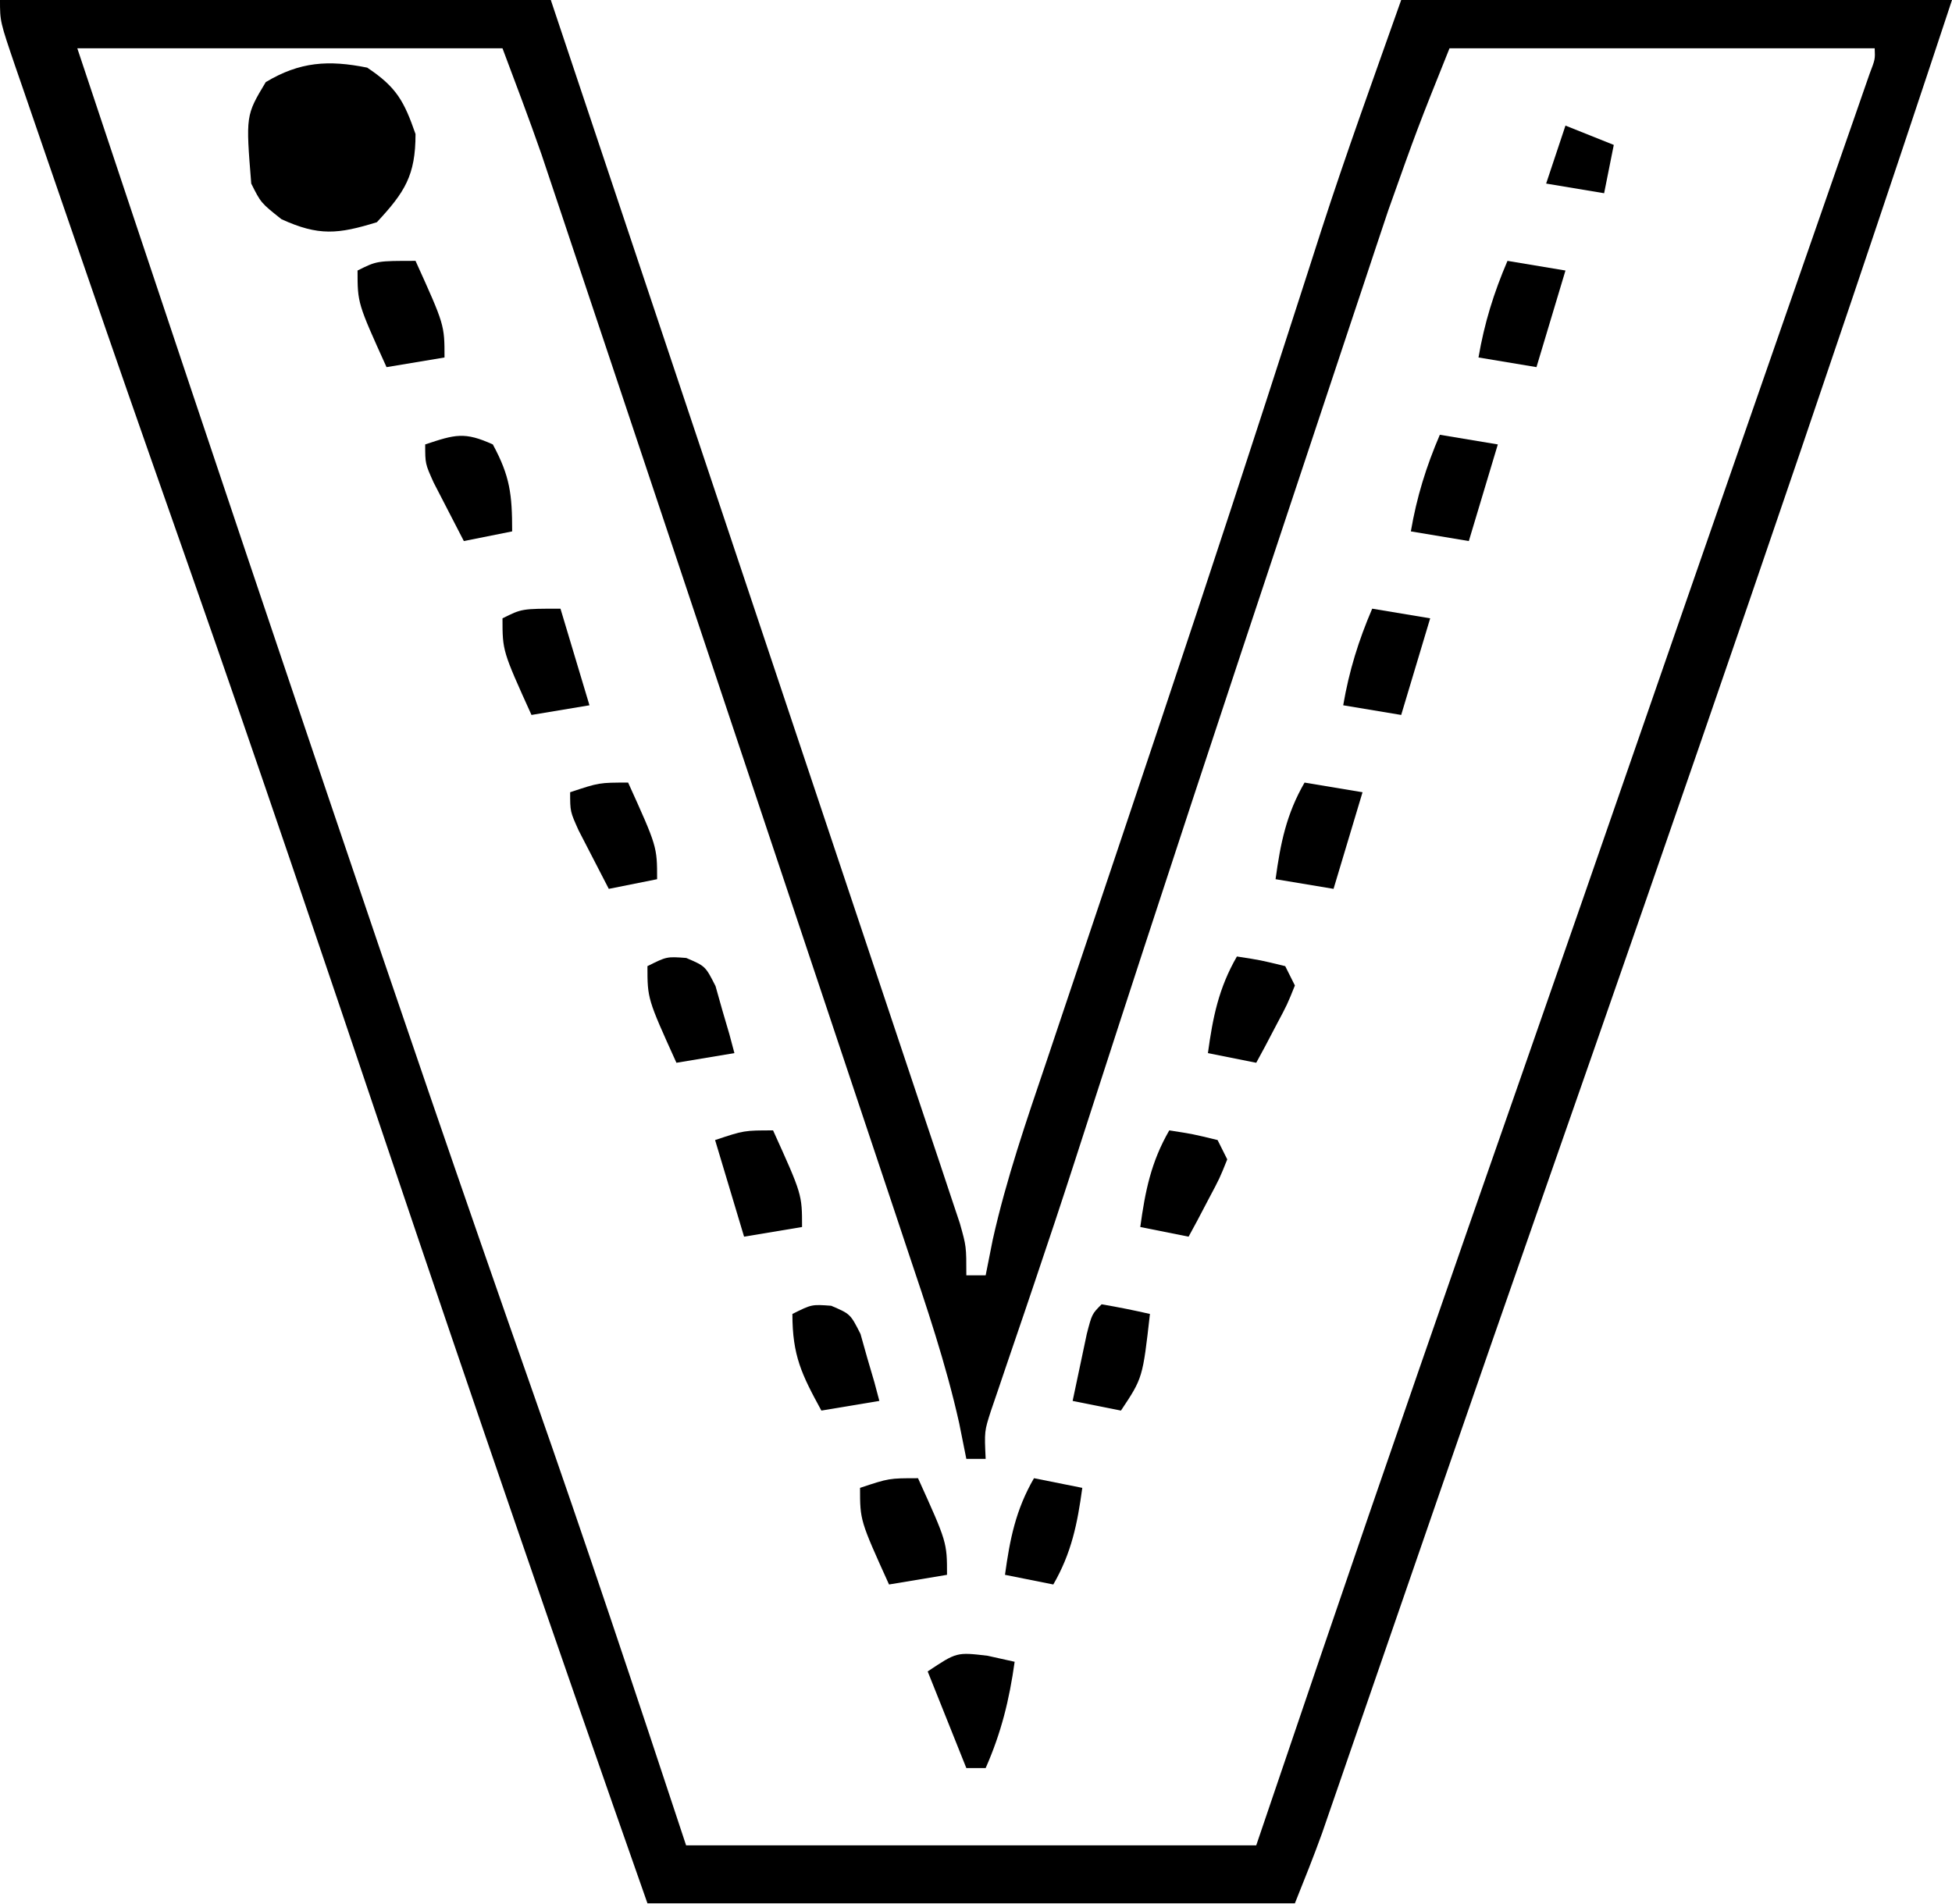
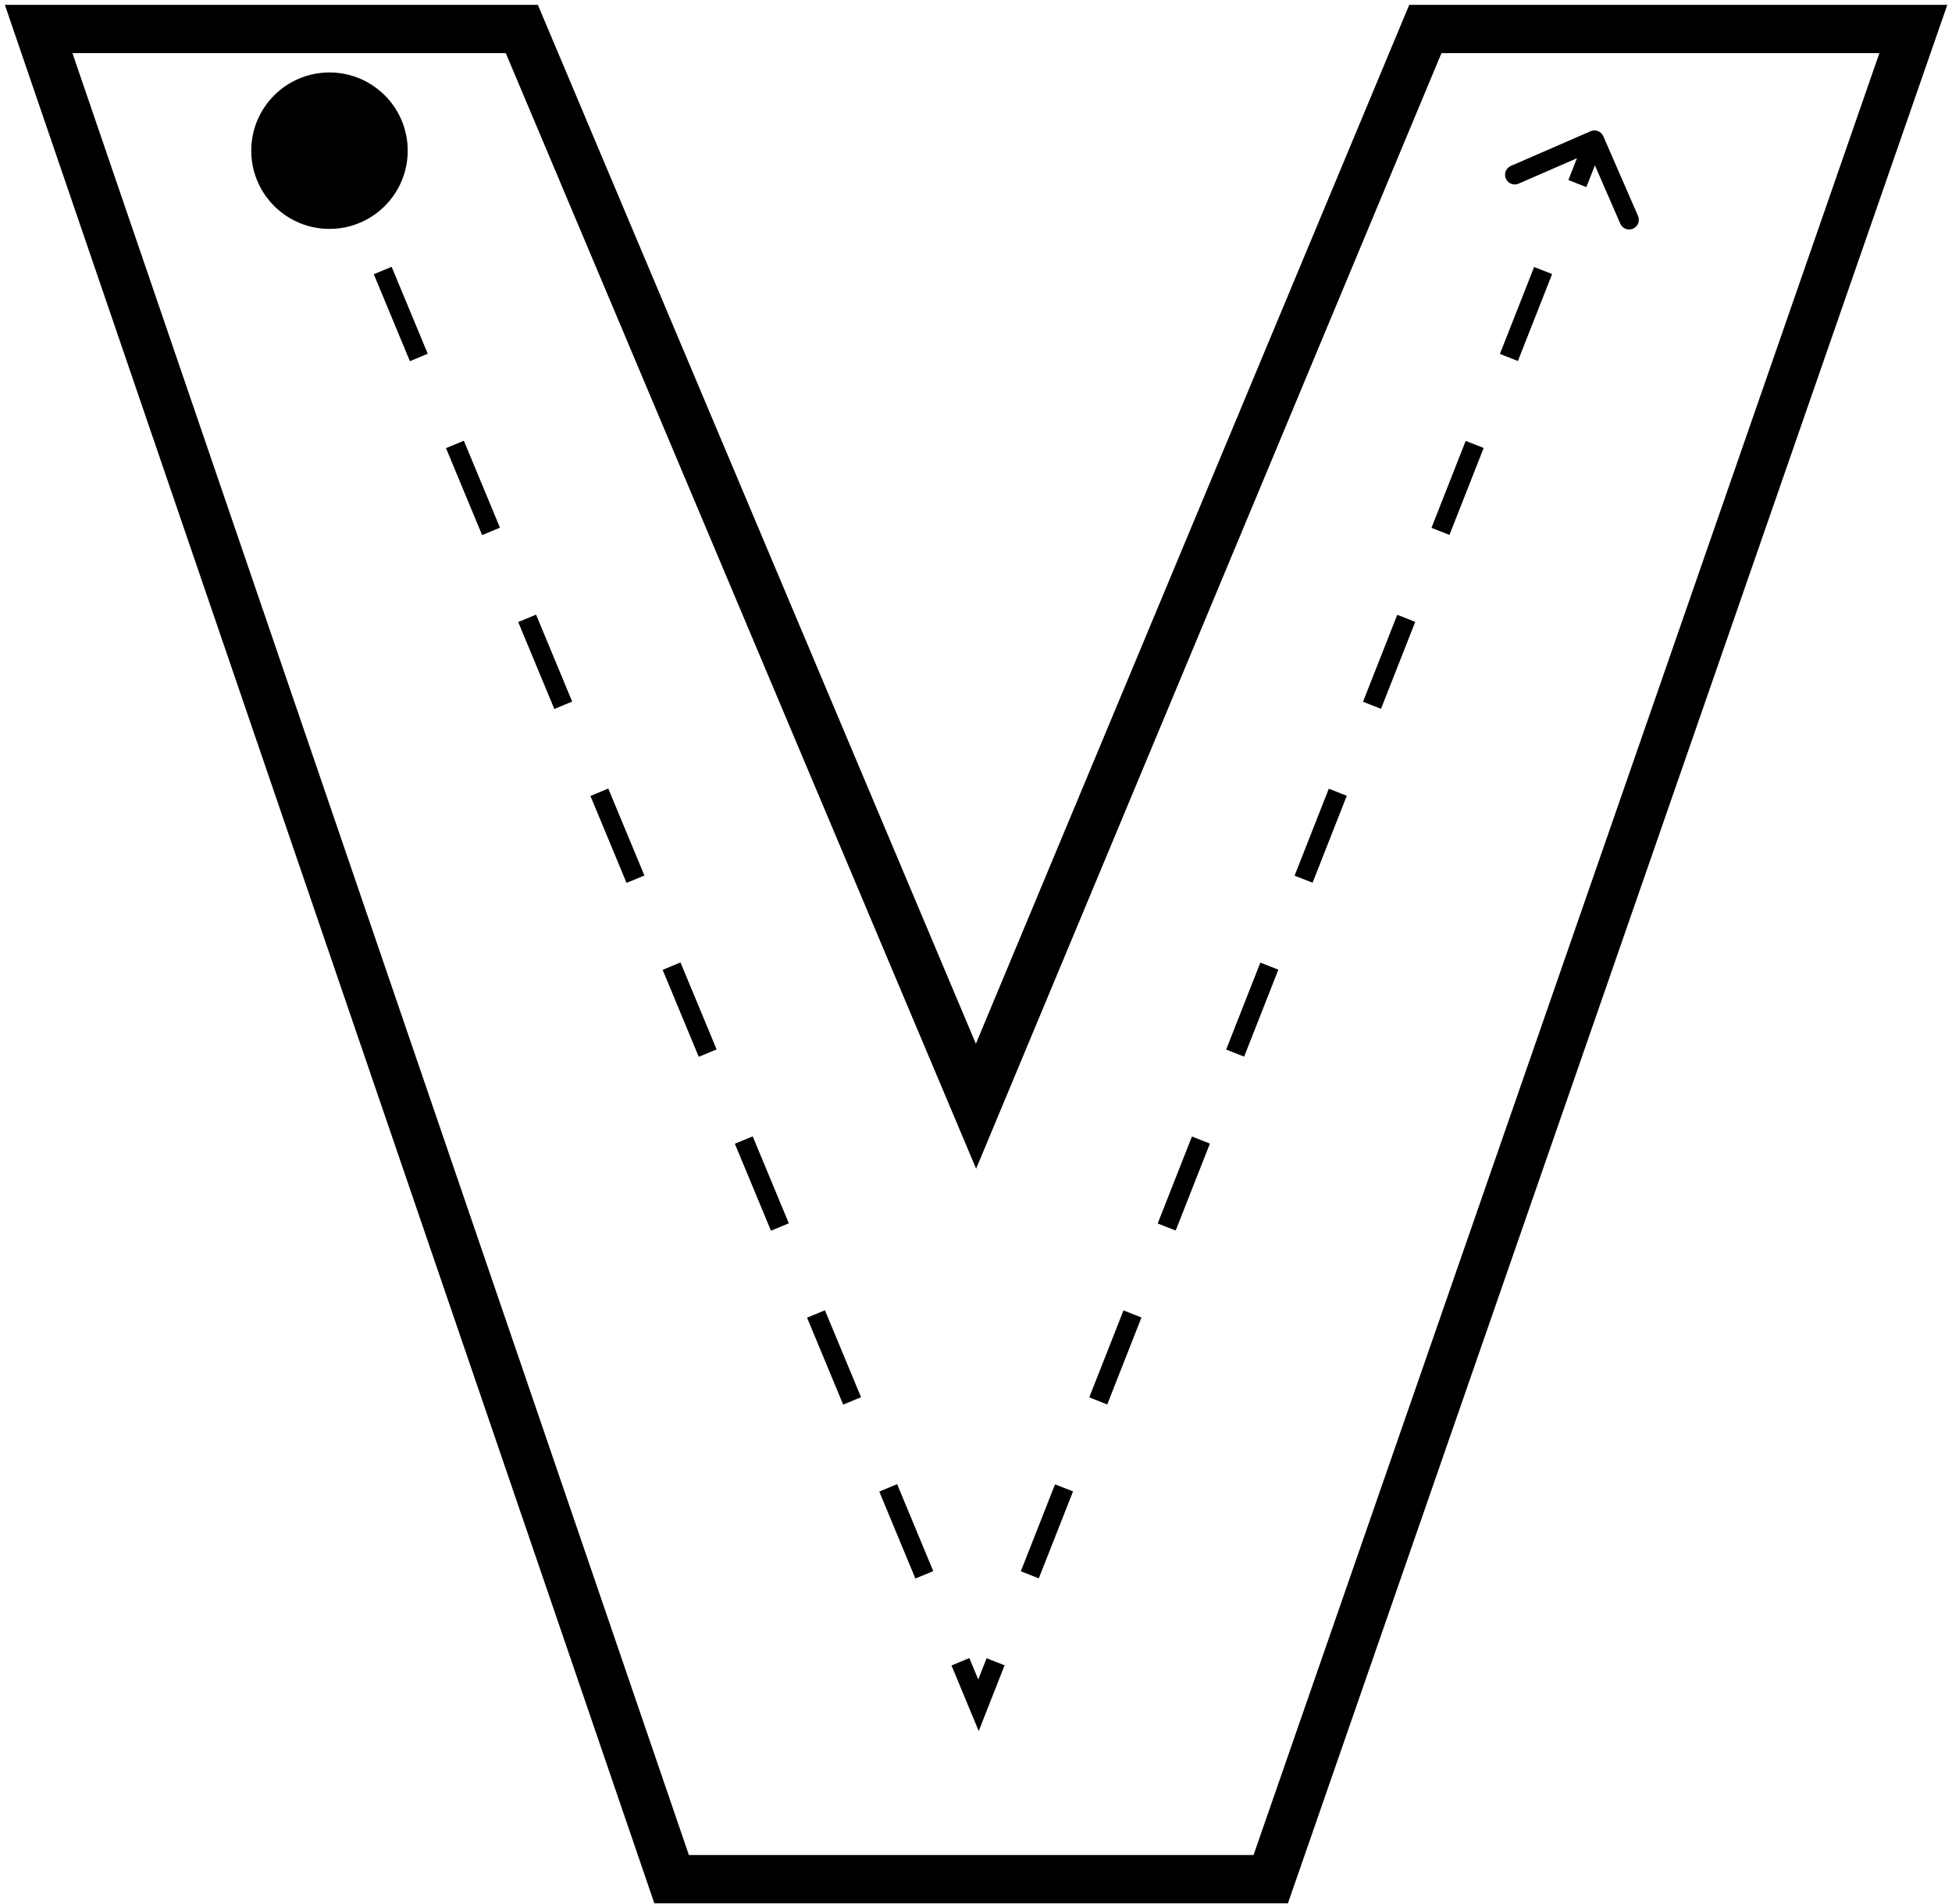
- <svg xmlns="http://www.w3.org/2000/svg" version="1.1" width="202" height="197">
-   <path d="M0 0 C18.81 0 37.62 0 57 0 C62.611 16.766 68.219 33.533 73.82 50.303 C76.42 58.089 79.022 65.875 81.628 73.659 C83.9 80.442 86.167 87.227 88.432 94.012 C89.631 97.607 90.832 101.2 92.037 104.793 C93.17 108.172 94.299 111.553 95.425 114.935 C96.037 116.771 96.654 118.606 97.271 120.44 C97.633 121.53 97.995 122.619 98.368 123.742 C98.843 125.165 98.843 125.165 99.328 126.616 C100 129 100 129 100 132 C100.66 132 101.32 132 102 132 C102.241 130.786 102.483 129.572 102.731 128.322 C104.137 122.018 106.228 115.964 108.297 109.852 C108.727 108.569 109.157 107.286 109.587 106.003 C110.498 103.284 111.412 100.566 112.327 97.848 C114.484 91.45 116.627 85.046 118.771 78.643 C119.25 77.213 119.729 75.783 120.208 74.352 C125.085 59.794 129.854 45.203 134.56 30.588 C134.819 29.785 135.079 28.981 135.346 28.154 C135.807 26.727 136.266 25.301 136.722 23.873 C139.314 15.852 142.191 7.958 145 0 C163.81 0 182.62 0 202 0 C188.287 41.504 173.994 82.813 159.561 124.071 C156.071 134.047 152.601 144.03 149.148 154.02 C148.529 155.811 148.529 155.811 147.898 157.638 C145.867 163.512 143.838 169.387 141.812 175.262 C141.076 177.391 140.341 179.52 139.605 181.648 C139.102 183.111 139.102 183.111 138.588 184.603 C138.119 185.958 138.119 185.958 137.641 187.341 C137.371 188.124 137.101 188.907 136.823 189.714 C135.941 192.165 134.967 194.582 134 197 C111.89 197 89.78 197 67 197 C57.819 170.891 48.838 144.726 40 118.5 C33.355 98.783 26.699 79.072 19.812 59.438 C19.521 58.606 19.229 57.774 18.929 56.917 C17.796 53.689 16.663 50.46 15.53 47.232 C12.469 38.503 9.449 29.759 6.446 21.01 C5.863 19.313 5.279 17.617 4.694 15.921 C3.899 13.613 3.107 11.305 2.316 8.996 C1.961 7.97 1.961 7.97 1.599 6.923 C0 2.229 0 2.229 0 0 Z M8 5 C15.794 28.418 23.62 51.825 31.517 75.208 C32.329 77.613 33.141 80.018 33.953 82.423 C40.903 103.006 47.925 123.56 55.13 144.056 C60.606 159.644 65.818 175.311 71 191 C90.47 191 109.94 191 130 191 C132.166 184.627 134.331 178.254 136.562 171.688 C143.307 151.88 150.169 132.117 157.078 112.367 C161.571 99.515 166.027 86.65 170.486 73.786 C171.195 71.74 171.904 69.694 172.613 67.648 C172.967 66.629 173.32 65.609 173.684 64.559 C175.997 57.889 178.313 51.221 180.633 44.553 C182.226 39.973 183.818 35.393 185.411 30.812 C186.176 28.612 186.941 26.412 187.707 24.213 C188.766 21.174 189.823 18.134 190.879 15.094 C191.197 14.183 191.515 13.272 191.842 12.333 C192.271 11.096 192.271 11.096 192.709 9.834 C192.96 9.114 193.211 8.393 193.469 7.651 C194.051 6.13 194.051 6.13 194 5 C179.48 5 164.96 5 150 5 C146.654 13.35 146.654 13.35 143.657 21.787 C143.241 23.03 142.826 24.274 142.398 25.555 C141.955 26.889 141.513 28.224 141.07 29.559 C140.599 30.975 140.127 32.391 139.654 33.807 C138.4 37.572 137.149 41.339 135.899 45.106 C135.122 47.446 134.345 49.785 133.566 52.124 C126.782 72.514 120.037 92.917 113.426 113.365 C113.177 114.134 112.929 114.904 112.672 115.697 C112.191 117.185 111.71 118.673 111.23 120.162 C109.875 124.353 108.487 128.531 107.074 132.703 C106.75 133.663 106.426 134.623 106.092 135.611 C105.46 137.48 104.824 139.346 104.183 141.212 C103.899 142.054 103.614 142.896 103.32 143.764 C103.065 144.51 102.81 145.256 102.547 146.025 C101.866 148.14 101.866 148.14 102 151 C101.34 151 100.68 151 100 151 C99.755 149.778 99.51 148.555 99.258 147.296 C97.886 141.145 95.879 135.232 93.873 129.263 C93.458 128.017 93.044 126.77 92.616 125.486 C91.486 122.09 90.35 118.696 89.213 115.302 C88.02 111.737 86.831 108.17 85.642 104.603 C83.645 98.616 81.645 92.631 79.642 86.646 C77.078 78.982 74.519 71.316 71.962 63.649 C69.756 57.034 67.547 50.42 65.338 43.806 C64.631 41.691 63.925 39.576 63.219 37.461 C61.9 33.509 60.578 29.558 59.256 25.607 C58.868 24.444 58.48 23.28 58.08 22.082 C57.717 20.998 57.354 19.915 56.98 18.799 C56.668 17.867 56.356 16.934 56.035 15.974 C54.754 12.293 53.368 8.649 52 5 C37.48 5 22.96 5 8 5 Z " fill="#000000" transform="translate(0,0)" />
-   <path d="M0 0 C3.026 2.017 3.811 3.455 5 6.875 C5 11.154 3.897 12.886 1 16 C-3.023 17.243 -5.027 17.444 -8.875 15.688 C-11 14 -11 14 -12 12 C-12.569 4.948 -12.569 4.948 -10.5 1.5 C-6.974 -0.616 -4.012 -0.807 0 0 Z " fill="#000000" transform="translate(38,7)" />
-   <path d="M0 0 C0.928 0.206 1.856 0.412 2.812 0.625 C2.261 4.574 1.423 7.974 -0.188 11.625 C-0.848 11.625 -1.508 11.625 -2.188 11.625 C-3.507 8.325 -4.827 5.025 -6.188 1.625 C-3.188 -0.375 -3.188 -0.375 0 0 Z " fill="#000000" transform="translate(102.1875,171.375)" />
-   <path d="M0 0 C3 6.625 3 6.625 3 10 C1.02 10.33 -0.96 10.66 -3 11 C-6 4.375 -6 4.375 -6 1 C-3 0 -3 0 0 0 Z " fill="#000000" transform="translate(95,153)" />
-   <path d="M0 0 C1.984 0.848 1.984 0.848 3.031 2.914 C3.263 3.738 3.495 4.561 3.734 5.41 C3.977 6.236 4.219 7.063 4.469 7.914 C4.639 8.552 4.809 9.19 4.984 9.848 C3.004 10.178 1.024 10.508 -1.016 10.848 C-3.05 7.118 -4.016 5.179 -4.016 0.848 C-2.016 -0.152 -2.016 -0.152 0 0 Z " fill="#000000" transform="translate(86.01562,135.1523)" />
-   <path d="M0 0 C3 6.625 3 6.625 3 10 C1.02 10.33 -0.96 10.66 -3 11 C-3.99 7.7 -4.98 4.4 -6 1 C-3 0 -3 0 0 0 Z " fill="#000000" transform="translate(80,117)" />
-   <path d="M0 0 C0.99 3.3 1.98 6.6 3 10 C1.02 10.33 -0.96 10.66 -3 11 C-6 4.375 -6 4.375 -6 1 C-4 0 -4 0 0 0 Z " fill="#000000" transform="translate(58,63)" />
-   <path d="M0 0 C1.783 3.298 2 5.177 2 9 C0.35 9.33 -1.3 9.66 -3 10 C-3.672 8.711 -4.337 7.419 -5 6.125 C-5.371 5.406 -5.742 4.686 -6.125 3.945 C-7 2 -7 2 -7 0 C-3.878 -1.041 -2.929 -1.323 0 0 Z " fill="#000000" transform="translate(51,46)" />
-   <path d="M0 0 C3 6.625 3 6.625 3 10 C1.02 10.33 -0.96 10.66 -3 11 C-6 4.375 -6 4.375 -6 1 C-4 0 -4 0 0 0 Z " fill="#000000" transform="translate(43,27)" />
-   <path d="M0 0 C2.97 0.495 2.97 0.495 6 1 C5.01 4.3 4.02 7.6 3 11 C0.03 10.505 0.03 10.505 -3 10 C-2.493 6.281 -1.884 3.265 0 0 Z " fill="#000000" transform="translate(135,81)" />
-   <path d="M0 0 C1.984 0.848 1.984 0.848 3.031 2.914 C3.263 3.738 3.495 4.561 3.734 5.41 C3.977 6.236 4.219 7.063 4.469 7.914 C4.639 8.552 4.809 9.19 4.984 9.848 C3.004 10.178 1.024 10.508 -1.016 10.848 C-4.016 4.223 -4.016 4.223 -4.016 0.848 C-2.016 -0.152 -2.016 -0.152 0 0 Z " fill="#000000" transform="translate(71.01562,99.15234)" />
-   <path d="M0 0 C3 6.625 3 6.625 3 10 C1.35 10.33 -0.3 10.66 -2 11 C-2.672 9.711 -3.337 8.419 -4 7.125 C-4.371 6.406 -4.742 5.686 -5.125 4.945 C-6 3 -6 3 -6 1 C-3 0 -3 0 0 0 Z " fill="#000000" transform="translate(65,81)" />
-   <path d="M0 0 C2.97 0.495 2.97 0.495 6 1 C5.01 4.3 4.02 7.6 3 11 C0.03 10.505 0.03 10.505 -3 10 C-2.39 6.442 -1.422 3.317 0 0 Z " fill="#000000" transform="translate(142,63)" />
-   <path d="M0 0 C2.97 0.495 2.97 0.495 6 1 C5.01 4.3 4.02 7.6 3 11 C0.03 10.505 0.03 10.505 -3 10 C-2.39 6.442 -1.422 3.317 0 0 Z " fill="#000000" transform="translate(149,45)" />
-   <path d="M0 0 C2.97 0.495 2.97 0.495 6 1 C5.01 4.3 4.02 7.6 3 11 C0.03 10.505 0.03 10.505 -3 10 C-2.39 6.442 -1.422 3.317 0 0 Z " fill="#000000" transform="translate(156,27)" />
-   <path d="M0 0 C1.65 0.33 3.3 0.66 5 1 C4.493 4.719 3.884 7.735 2 11 C0.35 10.67 -1.3 10.34 -3 10 C-2.493 6.281 -1.884 3.265 0 0 Z " fill="#000000" transform="translate(107,153)" />
-   <path d="M0 0 C1.675 0.286 3.344 0.618 5 1 C4.25 7.625 4.25 7.625 2 11 C0.35 10.67 -1.3 10.34 -3 10 C-2.692 8.52 -2.378 7.041 -2.062 5.562 C-1.888 4.739 -1.714 3.915 -1.535 3.066 C-1 1 -1 1 0 0 Z " fill="#000000" transform="translate(114,135)" />
-   <path d="M0 0 C2.438 0.375 2.438 0.375 5 1 C5.33 1.66 5.66 2.32 6 3 C5.223 4.945 5.223 4.945 4.062 7.125 C3.682 7.849 3.302 8.574 2.91 9.32 C2.46 10.152 2.46 10.152 2 11 C0.35 10.67 -1.3 10.34 -3 10 C-2.493 6.281 -1.884 3.265 0 0 Z " fill="#000000" transform="translate(121,117)" />
-   <path d="M0 0 C2.438 0.375 2.438 0.375 5 1 C5.33 1.66 5.66 2.32 6 3 C5.223 4.945 5.223 4.945 4.062 7.125 C3.682 7.849 3.302 8.574 2.91 9.32 C2.46 10.152 2.46 10.152 2 11 C0.35 10.67 -1.3 10.34 -3 10 C-2.493 6.281 -1.884 3.265 0 0 Z " fill="#000000" transform="translate(128,99)" />
-   <path d="M0 0 C2.475 0.99 2.475 0.99 5 2 C4.67 3.65 4.34 5.3 4 7 C1.03 6.505 1.03 6.505 -2 6 C-1.34 4.02 -0.68 2.04 0 0 Z " fill="#000000" transform="translate(162,13)" />
+ <svg xmlns="http://www.w3.org/2000/svg" width="202" height="197" viewBox="0 0 202 197" fill="none">
+   <path d="M4 3H54L101 114.5L147.5 3H198L131.5 194.5H69.5L4 3Z" stroke="black" stroke-width="5" />
+   <circle cx="34.096" cy="15.596" r="8.096" fill="black" />
+   <path d="M101.257 176.5L100.333 176.883L101.282 179.168L102.187 176.866L101.257 176.5ZM165.917 14.101C165.696 13.595 165.107 13.363 164.601 13.583L156.349 17.175C155.842 17.395 155.61 17.985 155.831 18.491C156.051 18.997 156.64 19.229 157.147 19.009L164.482 15.816L167.675 23.151C167.895 23.658 168.485 23.89 168.991 23.669C169.497 23.449 169.729 22.86 169.509 22.353L165.917 14.101ZM33.076 14.883L34.945 19.383L36.792 18.617L34.924 14.117L33.076 14.883ZM38.681 28.383L42.418 37.383L44.265 36.617L40.528 27.617L38.681 28.383ZM46.154 46.383L49.891 55.383L51.738 54.617L48.001 45.617L46.154 46.383ZM53.627 64.383L57.364 73.383L59.211 72.617L55.474 63.617L53.627 64.383ZM61.1 82.383L64.837 91.383L66.684 90.617L62.947 81.617L61.1 82.383ZM68.573 100.383L72.309 109.383L74.157 108.617L70.42 99.617L68.573 100.383ZM76.046 118.383L79.782 127.383L81.63 126.617L77.893 117.617L76.046 118.383ZM83.519 136.383L87.255 145.383L89.103 144.617L85.366 135.617L83.519 136.383ZM90.992 154.383L94.728 163.383L96.576 162.617L92.839 153.617L90.992 154.383ZM98.465 172.383L100.333 176.883L102.18 176.117L100.312 171.617L98.465 172.383ZM102.187 176.866L103.958 172.366L102.097 171.634L100.326 176.134L102.187 176.866ZM107.499 163.366L111.04 154.366L109.179 153.634L105.638 162.634L107.499 163.366ZM114.582 145.366L118.123 136.366L116.262 135.634L112.721 144.634L114.582 145.366ZM121.664 127.366L125.206 118.366L123.345 117.634L119.803 126.634L121.664 127.366ZM128.747 109.366L132.288 100.366L130.427 99.634L126.886 108.634L128.747 109.366ZM135.83 91.366L139.371 82.366L137.51 81.634L133.968 90.634L135.83 91.366ZM142.912 73.366L146.453 64.366L144.592 63.634L141.051 72.634L142.912 73.366ZM149.995 55.366L153.536 46.366L151.675 45.634L148.134 54.634L149.995 55.366ZM157.077 37.366L160.619 28.366L158.757 27.634L155.216 36.634L157.077 37.366ZM164.16 19.366L165.931 14.866L164.069 14.134L162.299 18.634L164.16 19.366Z" fill="black" />
</svg>
